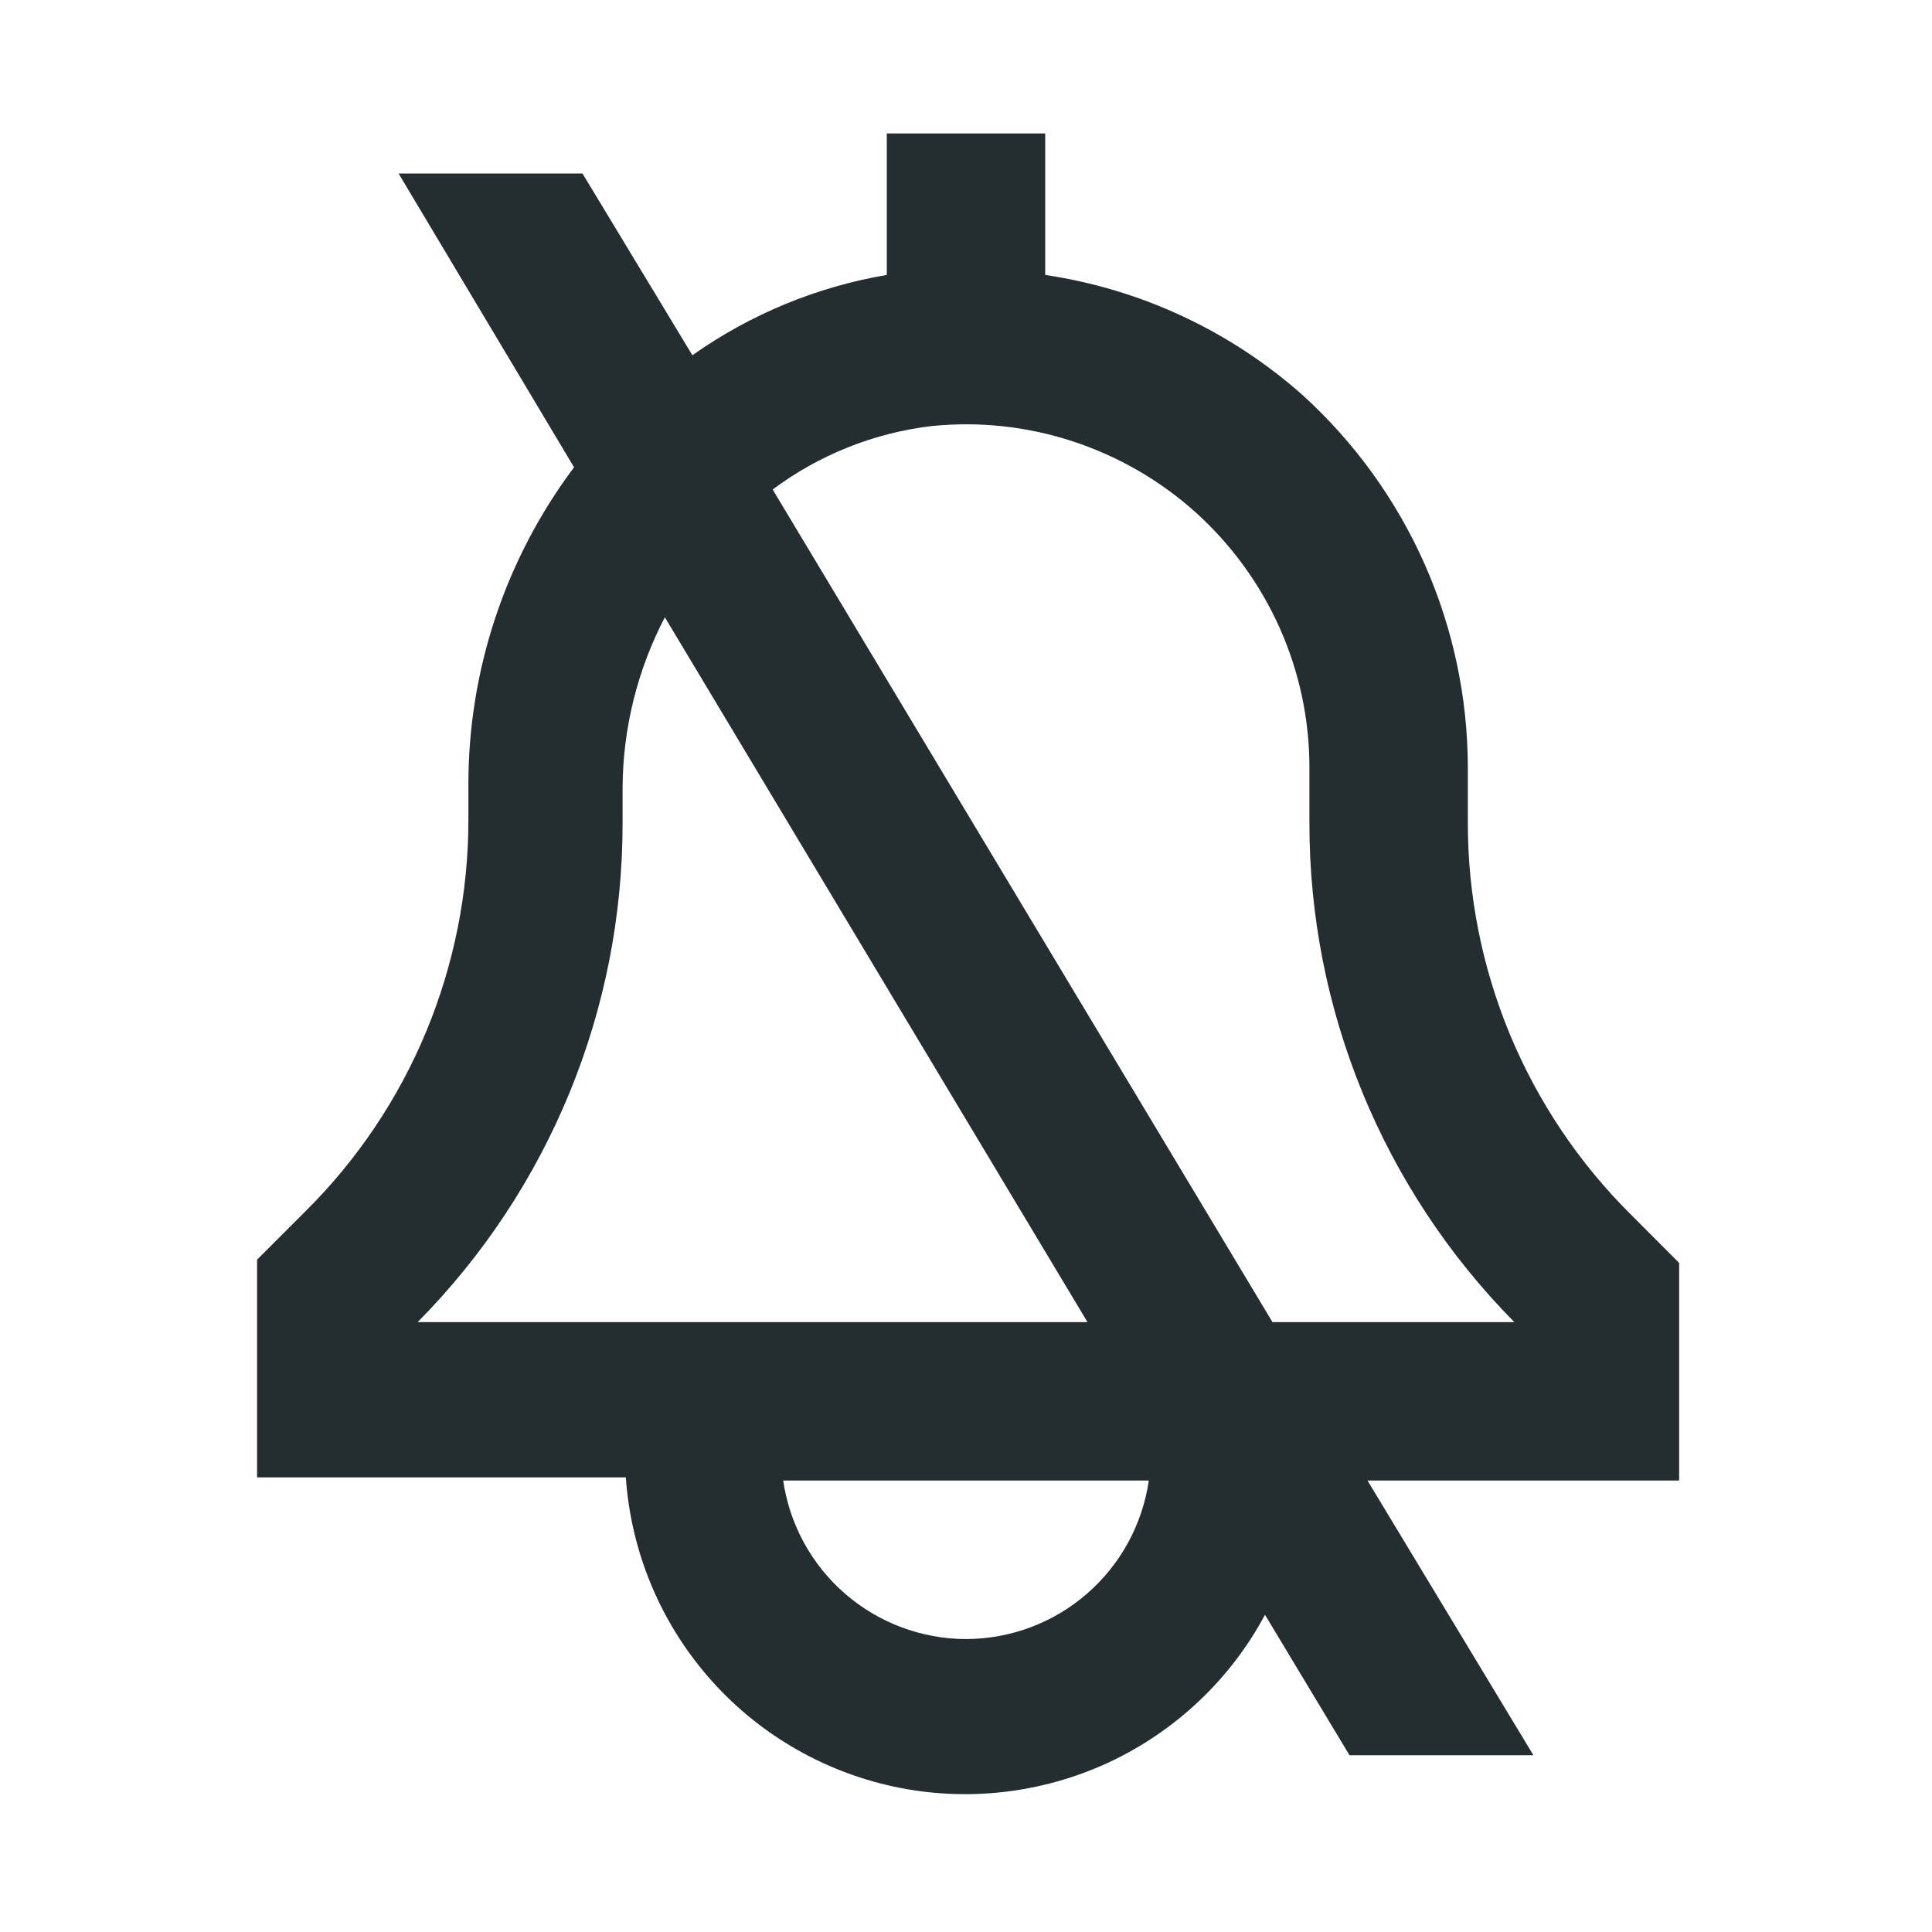
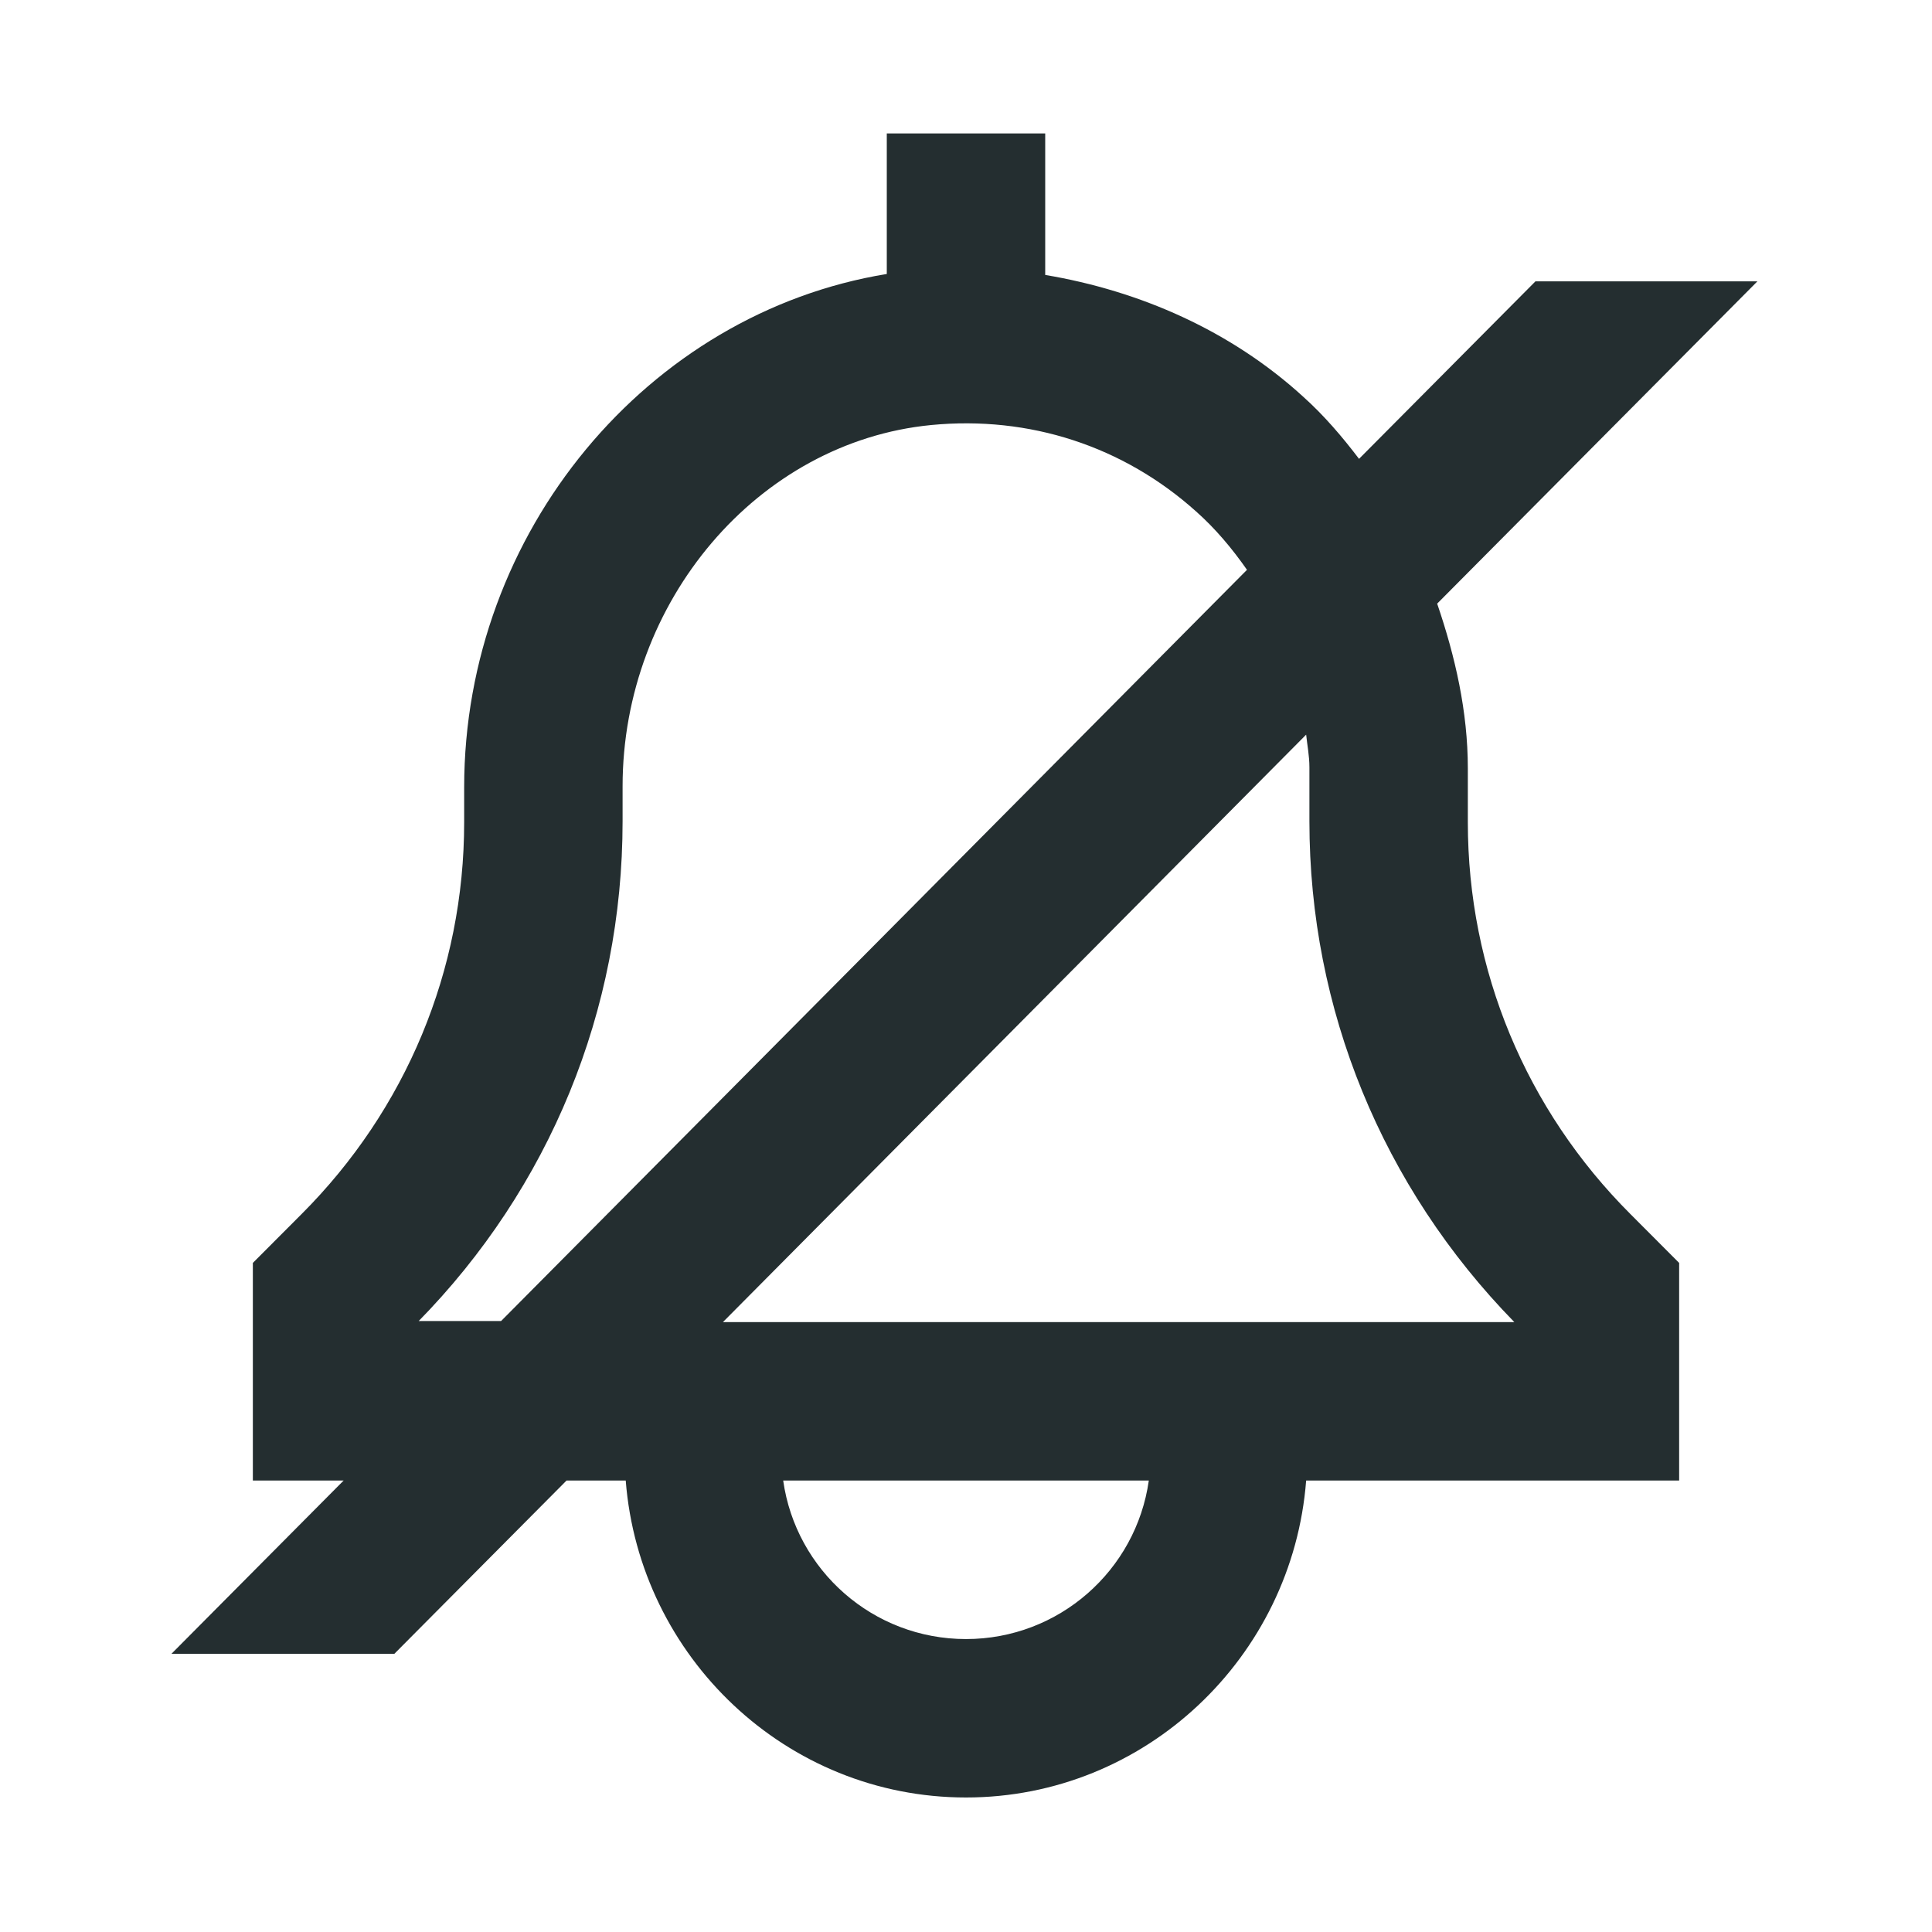
<svg xmlns="http://www.w3.org/2000/svg" width="16" height="16" viewBox="0 0 16 16" fill="none">
-   <path d="M13.906 10.459L13.504 10.056C13.076 9.631 12.737 9.125 12.505 8.568C12.274 8.011 12.155 7.413 12.156 6.81V6.355C12.155 5.775 12.033 5.202 11.798 4.671C11.563 4.141 11.22 3.666 10.791 3.275C10.192 2.742 9.45 2.395 8.656 2.277V1.105H7.344V2.277C6.764 2.375 6.214 2.603 5.734 2.942L4.824 1.437H3.301L4.754 3.87C4.186 4.627 3.879 5.548 3.879 6.495V6.784C3.88 7.387 3.761 7.984 3.53 8.542C3.299 9.099 2.959 9.605 2.531 10.03L2.129 10.432V12.235H5.183C5.225 12.845 5.464 13.424 5.864 13.886C6.264 14.348 6.804 14.667 7.402 14.796C7.999 14.924 8.622 14.854 9.177 14.598C9.731 14.341 10.188 13.911 10.476 13.373L11.176 14.536H12.699L11.325 12.261H13.906V10.459ZM8 13.574C7.632 13.573 7.277 13.44 6.999 13.199C6.721 12.958 6.539 12.625 6.486 12.261H9.514C9.461 12.625 9.279 12.958 9.001 13.199C8.724 13.44 8.368 13.573 8 13.574ZM5.856 10.949H3.459C4.549 9.847 5.159 8.36 5.156 6.81V6.521C5.159 6.03 5.279 5.547 5.506 5.112L9.006 10.949H5.856ZM10.686 10.949H10.538L6.399 4.054C6.783 3.767 7.236 3.586 7.711 3.529C8.107 3.488 8.506 3.531 8.884 3.655C9.262 3.779 9.61 3.98 9.905 4.246C10.2 4.513 10.436 4.838 10.598 5.201C10.76 5.564 10.844 5.957 10.844 6.355V6.81C10.841 8.36 11.452 9.847 12.541 10.949H10.686Z" fill="#242E30" />
+   <path d="M12.156 6.81V6.364C12.156 5.891 12.051 5.436 11.902 4.999L14.554 2.33H12.716L11.255 3.8C11.115 3.616 10.966 3.441 10.791 3.284C10.196 2.741 9.444 2.409 8.656 2.277V1.105H7.344V2.269C5.366 2.592 3.844 4.404 3.844 6.521V6.81C3.844 8.035 3.362 9.19 2.496 10.056L2.094 10.459V12.261H2.846L1.42 13.696H3.266L4.692 12.261H5.182C5.296 13.723 6.512 14.886 8 14.886C9.487 14.886 10.704 13.723 10.817 12.261H13.906V10.459L13.504 10.056C12.637 9.19 12.156 8.035 12.156 6.81ZM3.459 10.949C4.552 9.837 5.156 8.367 5.156 6.801V6.512C5.156 4.981 6.276 3.66 7.711 3.52C8.525 3.441 9.304 3.695 9.907 4.237C10.065 4.377 10.205 4.544 10.327 4.719L4.15 10.94H3.467L3.459 10.949ZM8 13.574C7.23 13.574 6.591 13.005 6.486 12.261H9.514C9.409 13.005 8.77 13.574 8 13.574ZM10.686 10.949H5.987L10.817 6.084C10.826 6.171 10.844 6.259 10.844 6.355V6.801C10.844 8.359 11.447 9.829 12.541 10.949H10.686Z" fill="#242E30" />
</svg>
